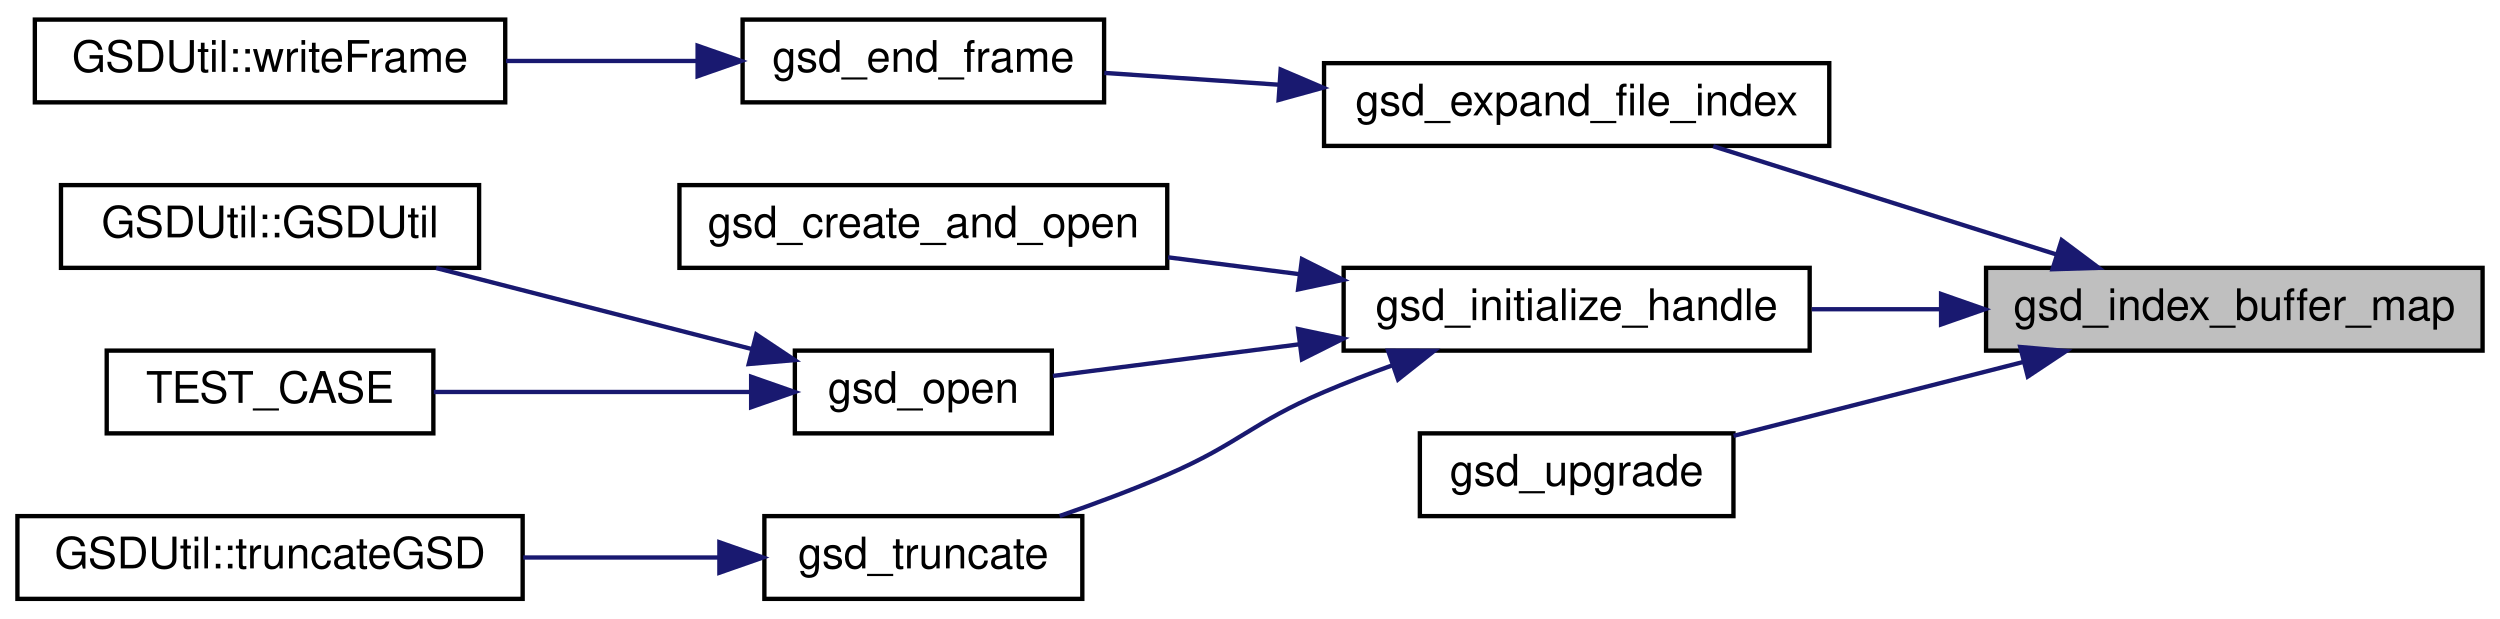
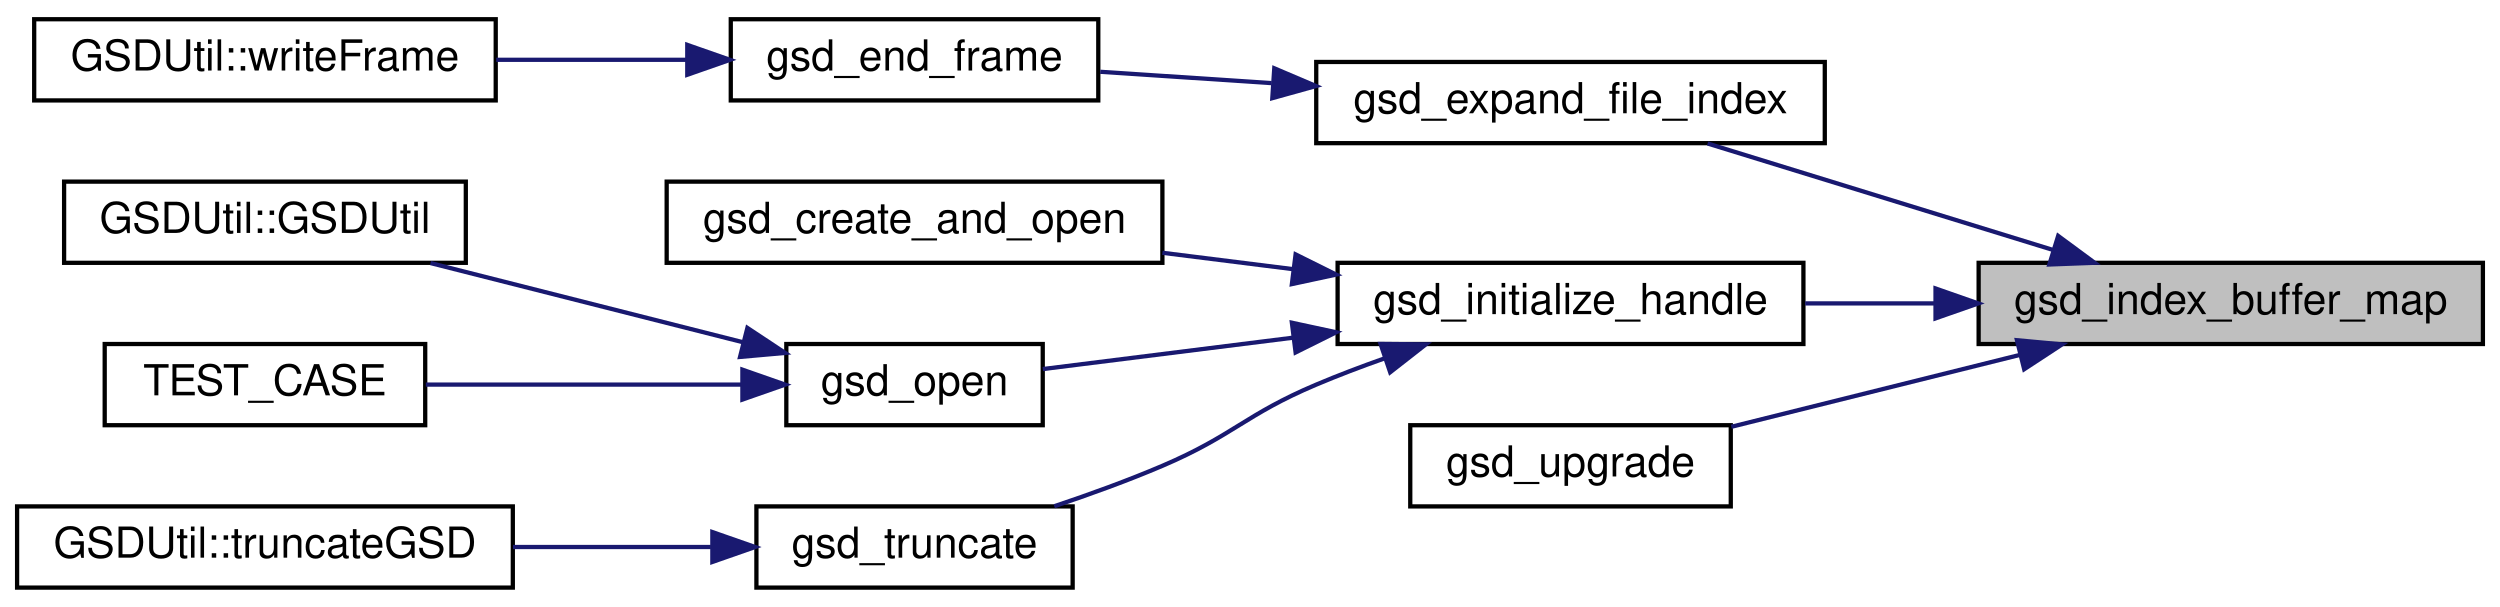
- <svg xmlns="http://www.w3.org/2000/svg" xmlns:xlink="http://www.w3.org/1999/xlink" width="574pt" height="142pt" viewBox="0.00 0.00 574.00 142.00">
+ <svg xmlns="http://www.w3.org/2000/svg" xmlns:xlink="http://www.w3.org/1999/xlink" width="585pt" height="142pt" viewBox="0.00 0.00 585.00 142.00">
  <g id="graph0" class="graph" transform="scale(1 1) rotate(0) translate(4 138)">
    <g id="node1" class="node">
      <g id="a_node1">
        <a xlink:title=" ">
-           <polygon fill="#bfbfbf" stroke="black" points="452,-57.5 452,-76.5 566,-76.5 566,-57.5 452,-57.5" />
-           <text text-anchor="middle" x="509" y="-64.5" font-family="Helvetica,sans-Serif" font-size="10.00">gsd_index_buffer_map</text>
+           <polygon fill="#bfbfbf" stroke="black" points="459,-57.5 459,-76.5 577,-76.5 577,-57.5 459,-57.5" />
+           <text text-anchor="middle" x="518" y="-64.5" font-family="Helvetica,sans-Serif" font-size="10.00">gsd_index_buffer_map</text>
        </a>
      </g>
    </g>
    <g id="node2" class="node">
      <g id="a_node2">
        <a xlink:href="gsd_8c.html#ae6dddb94661e99e54f6c01b1a443e27f" target="_top" xlink:title=" ">
-           <polygon fill="none" stroke="black" points="300,-104.5 300,-123.5 416,-123.5 416,-104.5 300,-104.5" />
-           <text text-anchor="middle" x="358" y="-111.5" font-family="Helvetica,sans-Serif" font-size="10.00">gsd_expand_file_index</text>
+           <polygon fill="none" stroke="black" points="304,-104.5 304,-123.5 423,-123.5 423,-104.5 304,-104.5" />
+           <text text-anchor="middle" x="363.5" y="-111.5" font-family="Helvetica,sans-Serif" font-size="10.00">gsd_expand_file_index</text>
        </a>
      </g>
    </g>
    <g id="edge1" class="edge">
-       <path fill="none" stroke="midnightblue" d="M468.04,-79.61C443.31,-87.41 412.06,-97.26 389.36,-104.42" />
-       <polygon fill="midnightblue" stroke="midnightblue" points="469.36,-82.86 477.85,-76.51 467.26,-76.18 469.36,-82.86" />
+       <path fill="none" stroke="midnightblue" d="M476.44,-79.5C451.07,-87.32 418.91,-97.23 395.58,-104.42" />
+       <polygon fill="midnightblue" stroke="midnightblue" points="477.61,-82.8 486.14,-76.51 475.55,-76.11 477.61,-82.8" />
    </g>
    <g id="node5" class="node">
      <g id="a_node5">
        <a xlink:href="gsd_8c.html#ac159dfbfd790607f85073ad2d8464a8b" target="_top" xlink:title=" ">
-           <polygon fill="none" stroke="black" points="304.5,-57.5 304.5,-76.5 411.5,-76.5 411.5,-57.5 304.5,-57.5" />
-           <text text-anchor="middle" x="358" y="-64.5" font-family="Helvetica,sans-Serif" font-size="10.00">gsd_initialize_handle</text>
+           <polygon fill="none" stroke="black" points="309,-57.5 309,-76.5 418,-76.5 418,-57.5 309,-57.5" />
+           <text text-anchor="middle" x="363.5" y="-64.5" font-family="Helvetica,sans-Serif" font-size="10.00">gsd_initialize_handle</text>
        </a>
      </g>
    </g>
    <g id="edge4" class="edge">
-       <path fill="none" stroke="midnightblue" d="M441.47,-67C431.59,-67 421.52,-67 411.97,-67" />
-       <polygon fill="midnightblue" stroke="midnightblue" points="441.67,-70.5 451.67,-67 441.67,-63.5 441.67,-70.5" />
+       <path fill="none" stroke="midnightblue" d="M448.82,-67C438.63,-67 428.25,-67 418.41,-67" />
+       <polygon fill="midnightblue" stroke="midnightblue" points="448.91,-70.5 458.91,-67 448.91,-63.5 448.91,-70.5" />
    </g>
    <g id="node12" class="node">
      <g id="a_node12">
-         <a xlink:href="gsd_8h.html#adb92d5142812c19bf4ee33cbde439131" target="_top" xlink:title=" ">
-           <polygon fill="none" stroke="black" points="322,-19.5 322,-38.5 394,-38.5 394,-19.5 322,-19.5" />
-           <text text-anchor="middle" x="358" y="-26.5" font-family="Helvetica,sans-Serif" font-size="10.00">gsd_upgrade</text>
+         <a xlink:href="gsd_8c.html#adb92d5142812c19bf4ee33cbde439131" target="_top" xlink:title=" ">
+           <polygon fill="none" stroke="black" points="326,-19.5 326,-38.5 401,-38.5 401,-19.5 326,-19.5" />
+           <text text-anchor="middle" x="363.5" y="-26.5" font-family="Helvetica,sans-Serif" font-size="10.00">gsd_upgrade</text>
        </a>
      </g>
    </g>
    <g id="edge11" class="edge">
-       <path fill="none" stroke="midnightblue" d="M460.45,-54.87C438.89,-49.37 413.84,-42.99 394.03,-37.93" />
-       <polygon fill="midnightblue" stroke="midnightblue" points="459.85,-58.33 470.4,-57.41 461.58,-51.55 459.85,-58.33" />
+       <path fill="none" stroke="midnightblue" d="M468.75,-54.98C446.86,-49.52 421.41,-43.18 401.13,-38.13" />
+       <polygon fill="midnightblue" stroke="midnightblue" points="467.97,-58.39 478.52,-57.41 469.66,-51.6 467.97,-58.39" />
    </g>
    <g id="node3" class="node">
      <g id="a_node3">
-         <a xlink:href="gsd_8h.html#aa03810337c5eebcbe716d8633eaefc5e" target="_top" xlink:title=" ">
-           <polygon fill="none" stroke="black" points="166.5,-114.5 166.5,-133.5 249.5,-133.5 249.5,-114.5 166.5,-114.5" />
-           <text text-anchor="middle" x="208" y="-121.5" font-family="Helvetica,sans-Serif" font-size="10.00">gsd_end_frame</text>
+         <a xlink:href="gsd_8c.html#aa03810337c5eebcbe716d8633eaefc5e" target="_top" xlink:title=" ">
+           <polygon fill="none" stroke="black" points="167,-114.5 167,-133.5 253,-133.5 253,-114.5 167,-114.5" />
+           <text text-anchor="middle" x="210" y="-121.5" font-family="Helvetica,sans-Serif" font-size="10.00">gsd_end_frame</text>
        </a>
      </g>
    </g>
    <g id="edge2" class="edge">
-       <path fill="none" stroke="midnightblue" d="M289.45,-118.56C275.83,-119.48 261.91,-120.43 249.56,-121.26" />
-       <polygon fill="midnightblue" stroke="midnightblue" points="290.04,-122.03 299.78,-117.87 289.57,-115.05 290.04,-122.03" />
+       <path fill="none" stroke="midnightblue" d="M293.56,-118.55C279.89,-119.45 265.92,-120.38 253.45,-121.2" />
+       <polygon fill="midnightblue" stroke="midnightblue" points="294.18,-122.02 303.93,-117.87 293.72,-115.03 294.18,-122.02" />
    </g>
    <g id="node4" class="node">
      <g id="a_node4">
        <a xlink:href="classGSDUtil.html#ae76e4a23f0fe0bca3cd44137b56b816b" target="_top" xlink:title=" ">
          <polygon fill="none" stroke="black" points="4,-114.5 4,-133.5 112,-133.5 112,-114.5 4,-114.5" />
          <text text-anchor="middle" x="58" y="-121.5" font-family="Helvetica,sans-Serif" font-size="10.00">GSDUtil::writeFrame</text>
        </a>
      </g>
    </g>
    <g id="edge3" class="edge">
-       <path fill="none" stroke="midnightblue" d="M156.1,-124C141.92,-124 126.49,-124 112.19,-124" />
-       <polygon fill="midnightblue" stroke="midnightblue" points="156.17,-127.5 166.17,-124 156.17,-120.5 156.17,-127.5" />
+       <path fill="none" stroke="midnightblue" d="M156.58,-124C142.18,-124 126.55,-124 112.11,-124" />
+       <polygon fill="midnightblue" stroke="midnightblue" points="156.82,-127.5 166.82,-124 156.82,-120.5 156.82,-127.5" />
    </g>
    <g id="node6" class="node">
      <g id="a_node6">
-         <a xlink:href="gsd_8h.html#a157d14770365926fde71a7787871bc63" target="_top" xlink:title=" ">
-           <polygon fill="none" stroke="black" points="152,-76.5 152,-95.5 264,-95.5 264,-76.5 152,-76.5" />
-           <text text-anchor="middle" x="208" y="-83.5" font-family="Helvetica,sans-Serif" font-size="10.00">gsd_create_and_open</text>
+         <a xlink:href="gsd_8c.html#aa0b0b7fb6b385707ffc83989d54bc81b" target="_top" xlink:title=" ">
+           <polygon fill="none" stroke="black" points="152,-76.5 152,-95.5 268,-95.5 268,-76.5 152,-76.5" />
+           <text text-anchor="middle" x="210" y="-83.5" font-family="Helvetica,sans-Serif" font-size="10.00">gsd_create_and_open</text>
        </a>
      </g>
    </g>
    <g id="edge5" class="edge">
-       <path fill="none" stroke="midnightblue" d="M294.47,-75.03C284.41,-76.32 274.05,-77.65 264.18,-78.92" />
-       <polygon fill="midnightblue" stroke="midnightblue" points="294.93,-78.5 304.4,-73.75 294.04,-71.55 294.93,-78.5" />
+       <path fill="none" stroke="midnightblue" d="M298.62,-75.01C288.45,-76.29 277.99,-77.6 268,-78.85" />
+       <polygon fill="midnightblue" stroke="midnightblue" points="299.17,-78.47 308.66,-73.75 298.3,-71.52 299.17,-78.47" />
    </g>
    <g id="node7" class="node">
      <g id="a_node7">
-         <a xlink:href="gsd_8h.html#ae0add799755285c1108a7b97b2ed7e00" target="_top" xlink:title=" ">
-           <polygon fill="none" stroke="black" points="178.5,-38.5 178.5,-57.5 237.5,-57.5 237.5,-38.5 178.5,-38.5" />
-           <text text-anchor="middle" x="208" y="-45.5" font-family="Helvetica,sans-Serif" font-size="10.00">gsd_open</text>
+         <a xlink:href="gsd_8c.html#ad8933dcce55fd8101b5688f382c10a8e" target="_top" xlink:title=" ">
+           <polygon fill="none" stroke="black" points="180,-38.5 180,-57.5 240,-57.5 240,-38.5 180,-38.5" />
+           <text text-anchor="middle" x="210" y="-45.5" font-family="Helvetica,sans-Serif" font-size="10.00">gsd_open</text>
        </a>
      </g>
    </g>
    <g id="edge6" class="edge">
-       <path fill="none" stroke="midnightblue" d="M294.25,-58.94C274.6,-56.42 253.86,-53.76 237.76,-51.69" />
-       <polygon fill="midnightblue" stroke="midnightblue" points="294.04,-62.45 304.4,-60.25 294.93,-55.5 294.04,-62.45" />
+       <path fill="none" stroke="midnightblue" d="M298.47,-58.97C278.12,-56.42 256.61,-53.72 240.01,-51.64" />
+       <polygon fill="midnightblue" stroke="midnightblue" points="298.3,-62.48 308.66,-60.25 299.17,-55.53 298.3,-62.48" />
    </g>
    <g id="node10" class="node">
      <g id="a_node10">
-         <a xlink:href="gsd_8h.html#a02ac7984034069d508b1c7ccbe702bac" target="_top" xlink:title=" ">
-           <polygon fill="none" stroke="black" points="171.5,-0.5 171.5,-19.5 244.5,-19.5 244.5,-0.5 171.5,-0.5" />
-           <text text-anchor="middle" x="208" y="-7.5" font-family="Helvetica,sans-Serif" font-size="10.00">gsd_truncate</text>
+         <a xlink:href="gsd_8c.html#a02ac7984034069d508b1c7ccbe702bac" target="_top" xlink:title=" ">
+           <polygon fill="none" stroke="black" points="173,-0.5 173,-19.5 247,-19.5 247,-0.5 173,-0.5" />
+           <text text-anchor="middle" x="210" y="-7.5" font-family="Helvetica,sans-Serif" font-size="10.00">gsd_truncate</text>
        </a>
      </g>
    </g>
    <g id="edge9" class="edge">
-       <path fill="none" stroke="midnightblue" d="M315.76,-54.15C310.4,-52.22 305.04,-50.15 300,-48 283.36,-40.89 280.6,-36.2 264,-29 256.12,-25.58 247.41,-22.34 239.29,-19.53" />
-       <polygon fill="midnightblue" stroke="midnightblue" points="314.7,-57.49 325.3,-57.46 316.99,-50.87 314.7,-57.49" />
+       <path fill="none" stroke="midnightblue" d="M319.97,-54.14C314.54,-52.22 309.1,-50.16 304,-48 287.34,-40.96 284.64,-36.11 268,-29 259.94,-25.56 251.04,-22.33 242.7,-19.54" />
+       <polygon fill="midnightblue" stroke="midnightblue" points="319.05,-57.52 329.65,-57.42 321.3,-50.89 319.05,-57.52" />
    </g>
    <g id="node8" class="node">
      <g id="a_node8">
        <a xlink:href="classGSDUtil.html#a2567bdb7f5952a76984552e0591fa330" target="_top" xlink:title=" ">
-           <polygon fill="none" stroke="black" points="10,-76.5 10,-95.5 106,-95.5 106,-76.5 10,-76.5" />
+           <polygon fill="none" stroke="black" points="11,-76.5 11,-95.5 105,-95.5 105,-76.5 11,-76.5" />
          <text text-anchor="middle" x="58" y="-83.5" font-family="Helvetica,sans-Serif" font-size="10.00">GSDUtil::GSDUtil</text>
        </a>
      </g>
    </g>
    <g id="edge7" class="edge">
-       <path fill="none" stroke="midnightblue" d="M168.64,-57.85C146.3,-63.58 118.27,-70.78 96.14,-76.46" />
-       <polygon fill="midnightblue" stroke="midnightblue" points="169.65,-61.2 178.46,-55.33 167.91,-54.42 169.65,-61.2" />
+       <path fill="none" stroke="midnightblue" d="M169.8,-57.93C147.25,-63.64 119.05,-70.79 96.75,-76.44" />
+       <polygon fill="midnightblue" stroke="midnightblue" points="170.89,-61.27 179.72,-55.42 169.17,-54.48 170.89,-61.27" />
    </g>
    <g id="node9" class="node">
      <g id="a_node9">
        <a xlink:href="testsSimulationBuild_8cpp.html#ac2b102ba50512565940601db33c64cf2" target="_top" xlink:title=" ">
          <polygon fill="none" stroke="black" points="20.5,-38.5 20.5,-57.5 95.5,-57.5 95.5,-38.5 20.5,-38.5" />
          <text text-anchor="middle" x="58" y="-45.5" font-family="Helvetica,sans-Serif" font-size="10.00">TEST_CASE</text>
        </a>
      </g>
    </g>
    <g id="edge8" class="edge">
-       <path fill="none" stroke="midnightblue" d="M168.26,-48C145.8,-48 117.68,-48 95.6,-48" />
-       <polygon fill="midnightblue" stroke="midnightblue" points="168.46,-51.5 178.46,-48 168.46,-44.5 168.46,-51.5" />
+       <path fill="none" stroke="midnightblue" d="M169.65,-48C146.75,-48 118.06,-48 95.64,-48" />
+       <polygon fill="midnightblue" stroke="midnightblue" points="169.72,-51.5 179.72,-48 169.72,-44.5 169.72,-51.5" />
    </g>
    <g id="node11" class="node">
      <g id="a_node11">
        <a xlink:href="classGSDUtil.html#a78b796cb5093b0aa6f5d2573658fcca1" target="_top" xlink:title=" ">
          <polygon fill="none" stroke="black" points="0,-0.5 0,-19.5 116,-19.5 116,-0.5 0,-0.5" />
          <text text-anchor="middle" x="58" y="-7.5" font-family="Helvetica,sans-Serif" font-size="10.00">GSDUtil::truncateGSD</text>
        </a>
      </g>
    </g>
    <g id="edge10" class="edge">
-       <path fill="none" stroke="midnightblue" d="M161.14,-10C146.91,-10 131.04,-10 116.14,-10" />
-       <polygon fill="midnightblue" stroke="midnightblue" points="161.17,-13.5 171.17,-10 161.17,-6.5 161.17,-13.5" />
+       <path fill="none" stroke="midnightblue" d="M162.35,-10C147.69,-10 131.34,-10 116.04,-10" />
+       <polygon fill="midnightblue" stroke="midnightblue" points="162.69,-13.5 172.69,-10 162.69,-6.5 162.69,-13.5" />
    </g>
  </g>
</svg>
